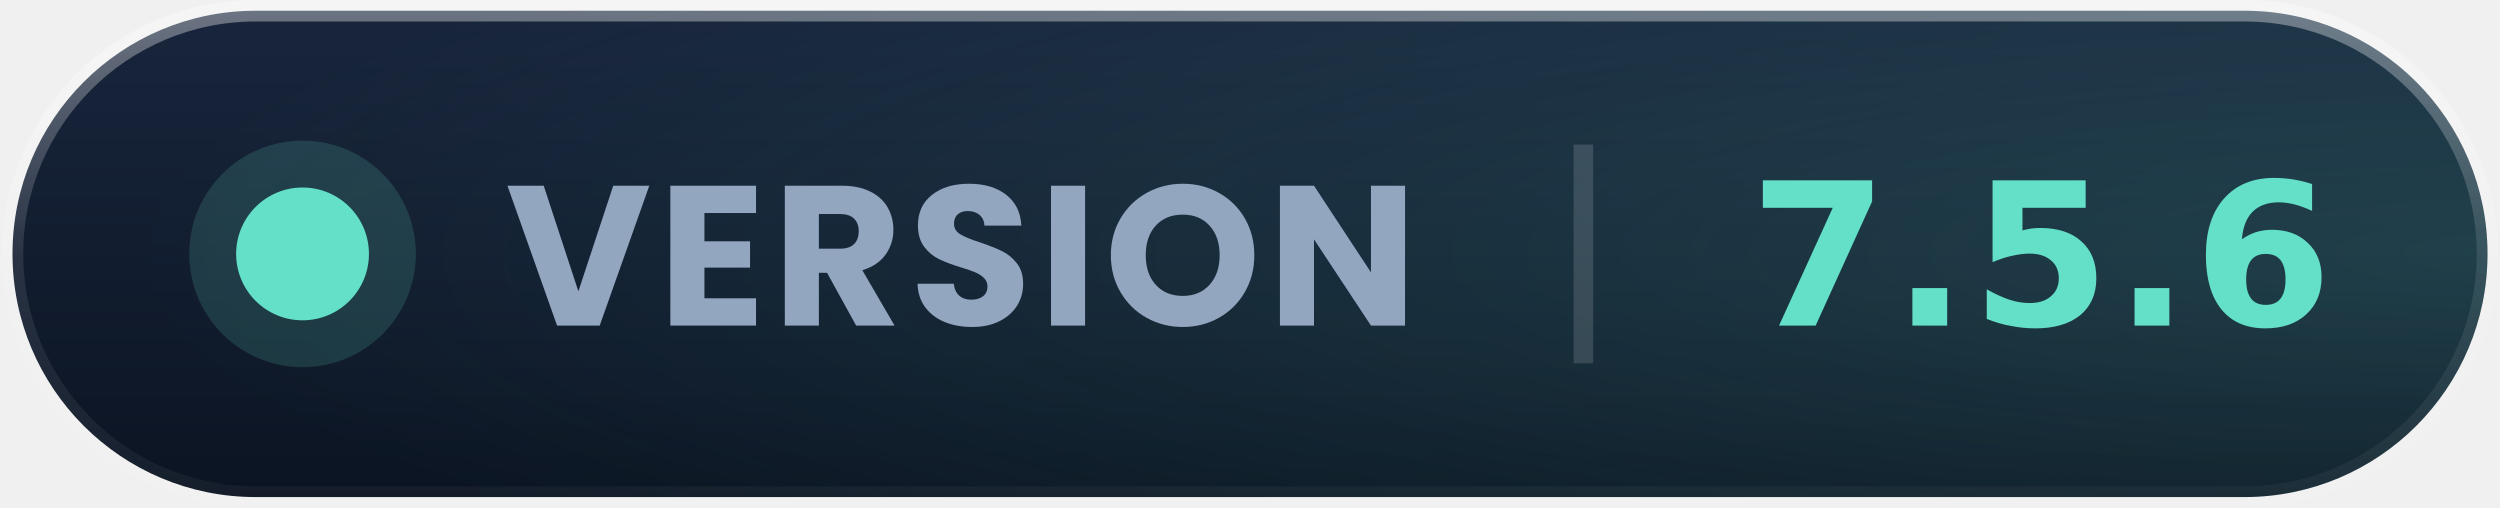
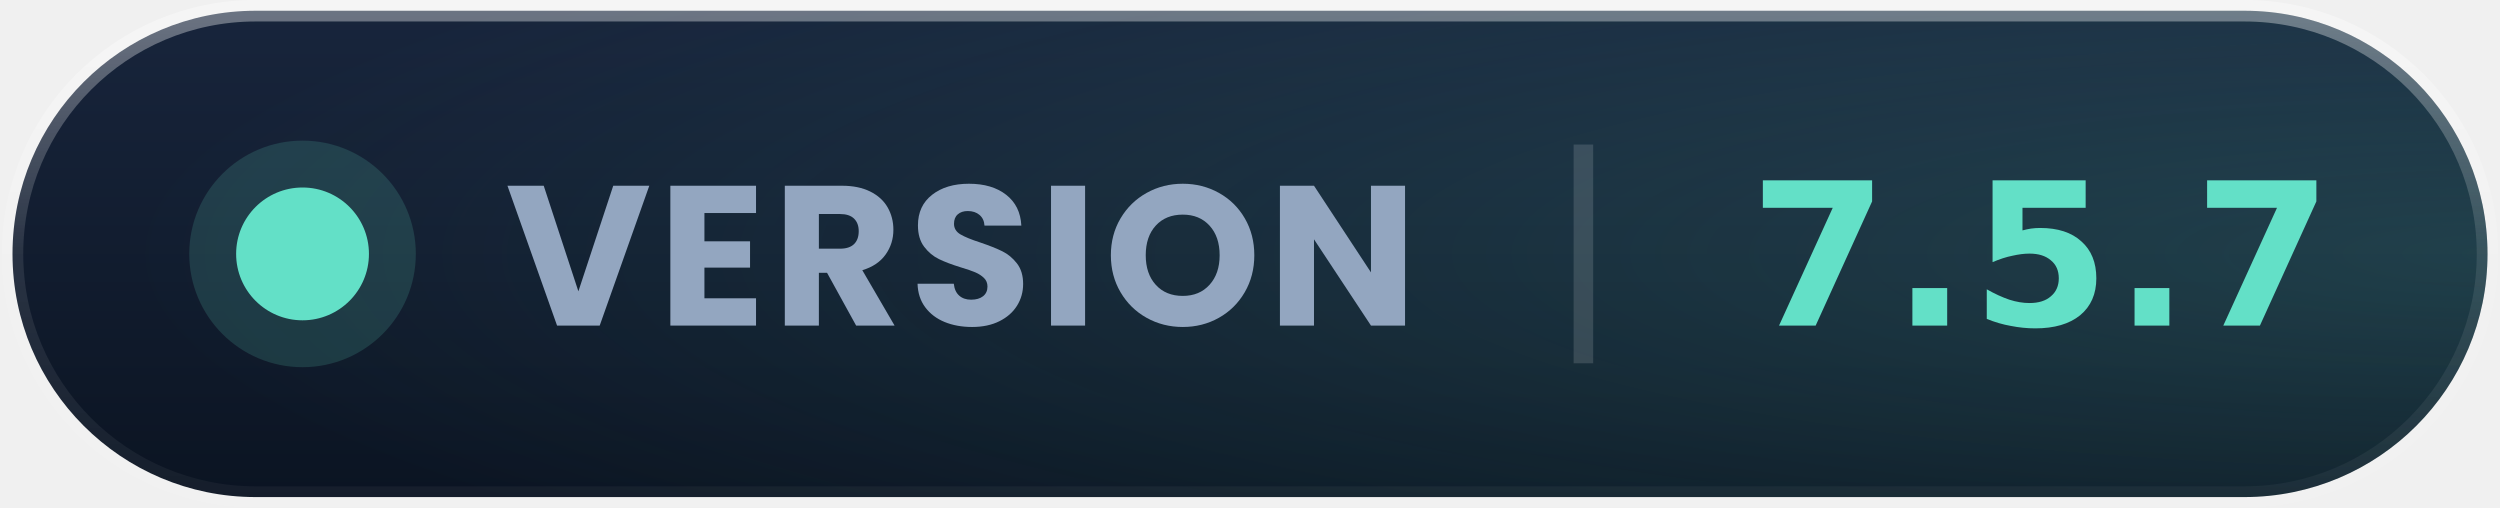
- <svg xmlns="http://www.w3.org/2000/svg" width="128" height="26" viewBox="0 0 127.82 26" role="img" aria-label="version: 7.5.6">
+ <svg xmlns="http://www.w3.org/2000/svg" width="128" height="26" viewBox="0 0 127.82 26" role="img" aria-label="version: 7.5.7">
  <defs>
    <linearGradient id="pill" x1="0" y1="0" x2="0" y2="1">
      <stop offset="0" stop-color="#18253c" />
      <stop offset="1" stop-color="#0b1422" />
    </linearGradient>
    <linearGradient id="edge" x1="0" y1="0" x2="0" y2="1">
      <stop offset="0" stop-color="#ffffff" stop-opacity=".36" />
      <stop offset=".5" stop-color="#ffffff" stop-opacity=".10" />
      <stop offset="1" stop-color="#ffffff" stop-opacity=".04" />
    </linearGradient>
    <radialGradient id="wash" cx="1" cy=".5" r=".95">
      <stop offset="0" stop-color="#63e0c7" stop-opacity=".18" />
      <stop offset="1" stop-color="#63e0c7" stop-opacity="0" />
    </radialGradient>
  </defs>
  <rect x=".55" y=".55" width="126.72" height="24.9" rx="12.45" fill="url(#pill)" />
  <rect x=".55" y=".55" width="126.72" height="24.9" rx="12.45" fill="url(#wash)" />
  <rect x=".55" y=".55" width="126.72" height="24.9" rx="12.45" fill="none" stroke="url(#edge)" stroke-width="1.1" />
  <circle cx="15.40" cy="13.0" r="5.8" fill="#63e0c7" opacity=".16" />
  <circle cx="15.40" cy="13.0" r="3.4" fill="#63e0c7" />
  <path d="M80.98 7.4v11.2" stroke="#ffffff" stroke-opacity=".14" stroke-width="1" />
  <g transform="translate(25.80,16.67)" fill="#93a6c0">
    <path transform="translate(0.00,0) scale(0.0102,-0.0102)" d="M721.00 702.00 472.00 0.00H258.00L9.00 702.00H191.00L365.00 172.00L540.00 702.00Z" />
    <path transform="translate(7.80,0) scale(0.0102,-0.0102)" d="M233.00 565.00V423.00H462.00V291.00H233.00V137.00H492.00V0.00H62.00V702.00H492.00V565.00Z" />
    <path transform="translate(13.66,0) scale(0.0102,-0.0102)" d="M420.00 0.00 274.00 265.00H233.00V0.00H62.00V702.00H349.00Q432.00 702.00 490.50 673.00Q549.00 644.00 578.00 593.50Q607.00 543.00 607.00 481.00Q607.00 411.00 567.50 356.00Q528.00 301.00 451.00 278.00L613.00 0.00ZM233.00 386.00H339.00Q386.00 386.00 409.50 409.00Q433.00 432.00 433.00 474.00Q433.00 514.00 409.50 537.00Q386.00 560.00 339.00 560.00H233.00Z" />
    <path transform="translate(20.66,0) scale(0.0102,-0.0102)" d="M42.00 210.00H224.00Q228.00 171.00 251.00 150.50Q274.00 130.00 311.00 130.00Q349.00 130.00 371.00 147.50Q393.00 165.00 393.00 196.00Q393.00 222.00 375.50 239.00Q358.00 256.00 332.50 267.00Q307.00 278.00 260.00 292.00Q192.00 313.00 149.00 334.00Q106.00 355.00 75.00 396.00Q44.00 437.00 44.00 503.00Q44.00 601.00 115.00 656.50Q186.00 712.00 300.00 712.00Q416.00 712.00 487.00 656.50Q558.00 601.00 563.00 502.00H378.00Q376.00 536.00 353.00 555.50Q330.00 575.00 294.00 575.00Q263.00 575.00 244.00 558.50Q225.00 542.00 225.00 511.00Q225.00 477.00 257.00 458.00Q289.00 439.00 357.00 417.00Q425.00 394.00 467.50 373.00Q510.00 352.00 541.00 312.00Q572.00 272.00 572.00 209.00Q572.00 149.00 541.50 100.00Q511.00 51.00 453.00 22.00Q395.00 -7.00 316.00 -7.00Q239.00 -7.00 178.00 18.00Q117.00 43.00 80.50 92.00Q44.00 141.00 42.00 210.00Z" />
    <path transform="translate(27.29,0) scale(0.0102,-0.0102)" d="M233.00 702.00V0.00H62.00V702.00Z" />
    <path transform="translate(30.65,0) scale(0.0102,-0.0102)" d="M33.00 353.00Q33.00 456.00 81.50 538.00Q130.00 620.00 212.50 666.00Q295.00 712.00 394.00 712.00Q493.00 712.00 575.50 666.00Q658.00 620.00 705.50 538.00Q753.00 456.00 753.00 353.00Q753.00 250.00 705.00 167.50Q657.00 85.00 575.00 39.00Q493.00 -7.00 394.00 -7.00Q295.00 -7.00 212.50 39.00Q130.00 85.00 81.50 167.50Q33.00 250.00 33.00 353.00ZM579.00 353.00Q579.00 446.00 528.50 501.50Q478.00 557.00 394.00 557.00Q309.00 557.00 258.50 502.00Q208.00 447.00 208.00 353.00Q208.00 260.00 258.50 204.50Q309.00 149.00 394.00 149.00Q478.00 149.00 528.50 205.00Q579.00 261.00 579.00 353.00Z" />
    <path transform="translate(39.01,0) scale(0.0102,-0.0102)" d="M690.00 0.00H519.00L233.00 433.00V0.00H62.00V702.00H233.00L519.00 267.00V702.00H690.00Z" />
  </g>
-   <text x="89.48" y="16.67" font-family="Verdana,'DejaVu Sans','Segoe UI',Arial,sans-serif" font-size="10.2" font-weight="700" letter-spacing=".2" fill="#63e0c7">7.5.6</text>
+   <text x="89.48" y="16.67" font-family="Verdana,'DejaVu Sans','Segoe UI',Arial,sans-serif" font-size="10.2" font-weight="700" letter-spacing=".2" fill="#63e0c7">7.5.7</text>
</svg>
